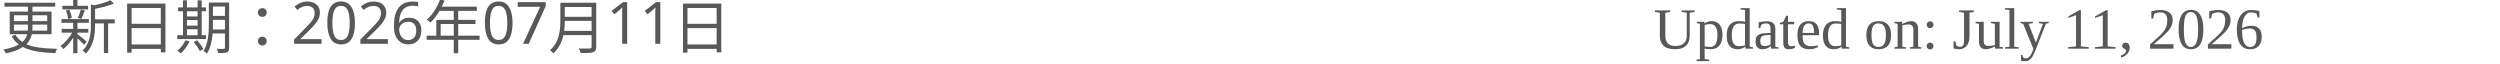
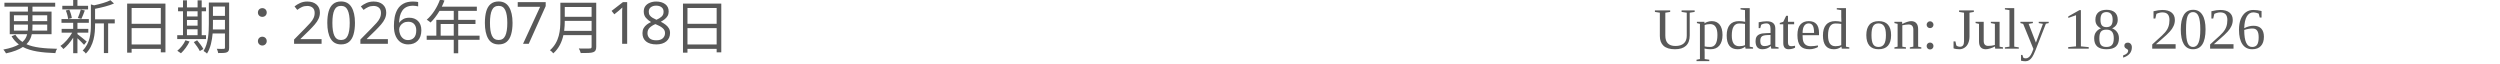
<svg xmlns="http://www.w3.org/2000/svg" width="514px" height="13px" viewBox="0 0 514 13" version="1.1">
  <g id="页面-1" stroke="none" stroke-width="1" fill="none" fill-rule="evenodd" font-family="STSongti-SC-Regular, Songti SC" font-size="12" font-weight="normal" letter-spacing="-0.05" line-spacing="17">
-     <text id="更新日期：2026年07月11日-Stati" fill="#585858">
-       <tspan x="0.128" y="10">更新日期：2026年07月11日                                                                               </tspan>
-       <tspan x="340" y="10" font-family="TimesNewRomanPSMT, Times New Roman">Updated on: July 11, 2026</tspan>
+     <text id="更新日期：2026年07月18日-Stati" fill="#585858">
+       <tspan x="0.128" y="10">更新日期：2026年07月18日                                                                               </tspan>
+       <tspan x="340" y="10" font-family="TimesNewRomanPSMT, Times New Roman">Updated on: July 18, 2026</tspan>
    </text>
  </g>
</svg>
